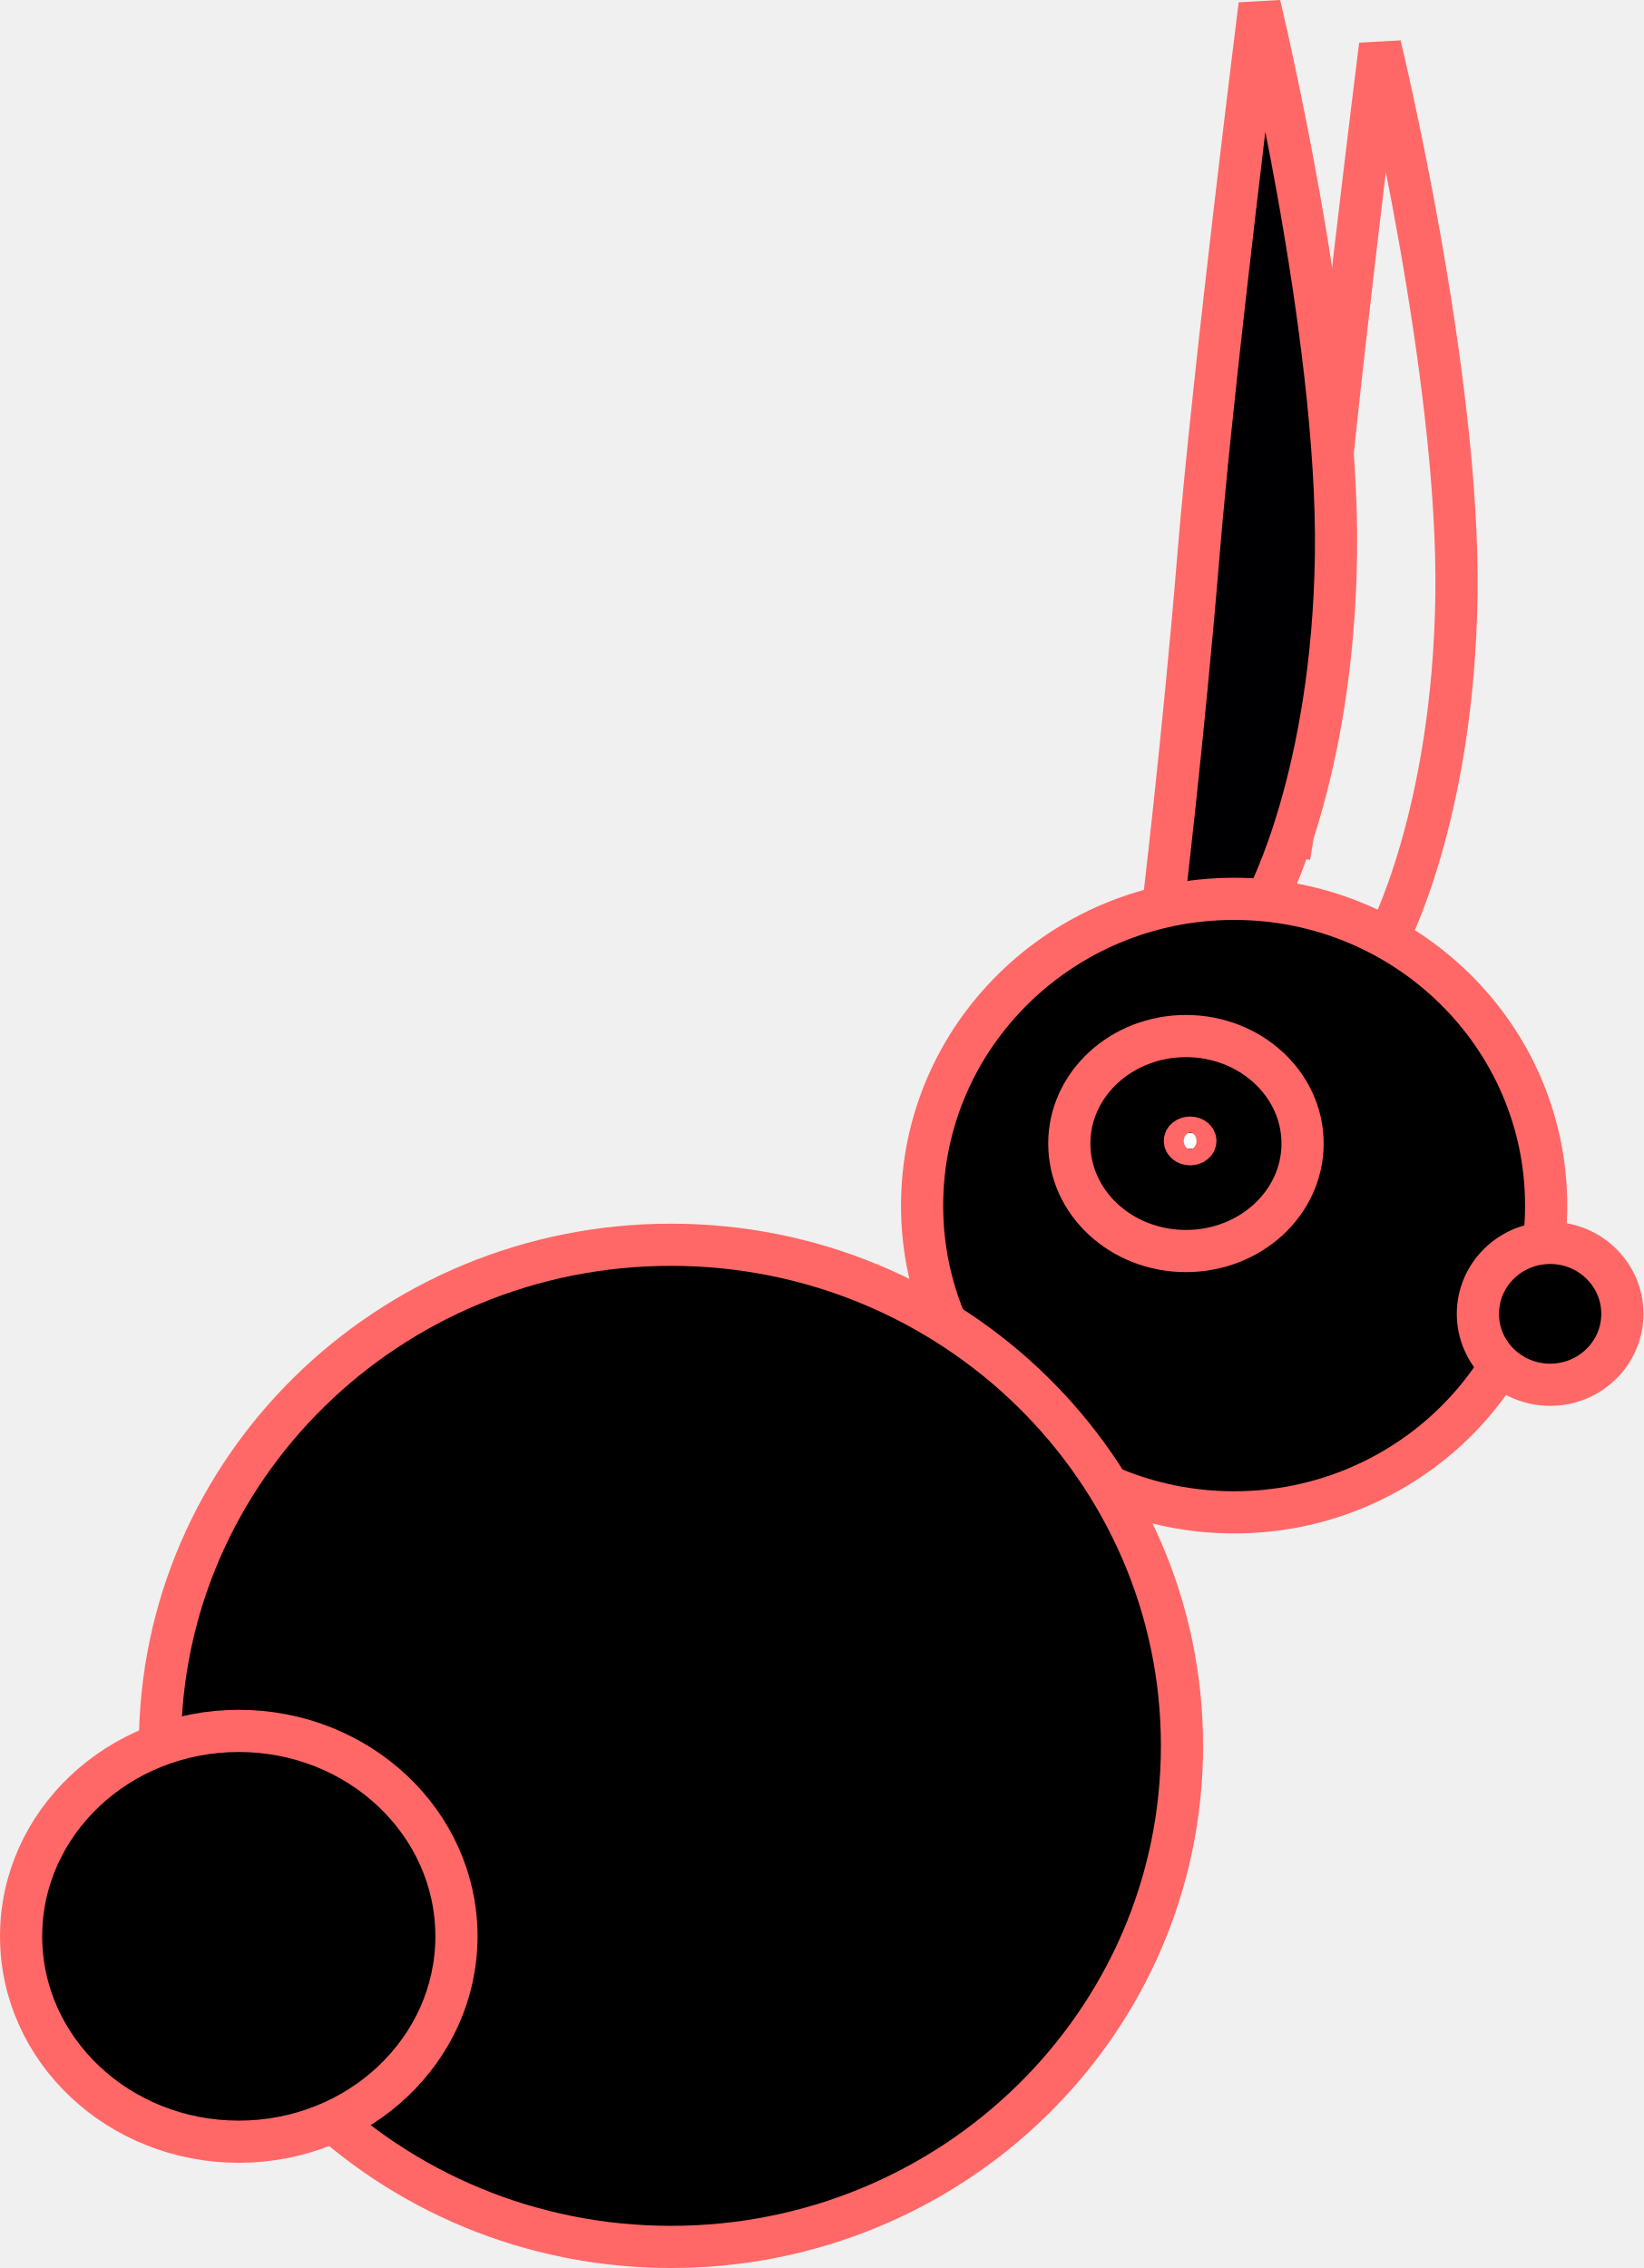
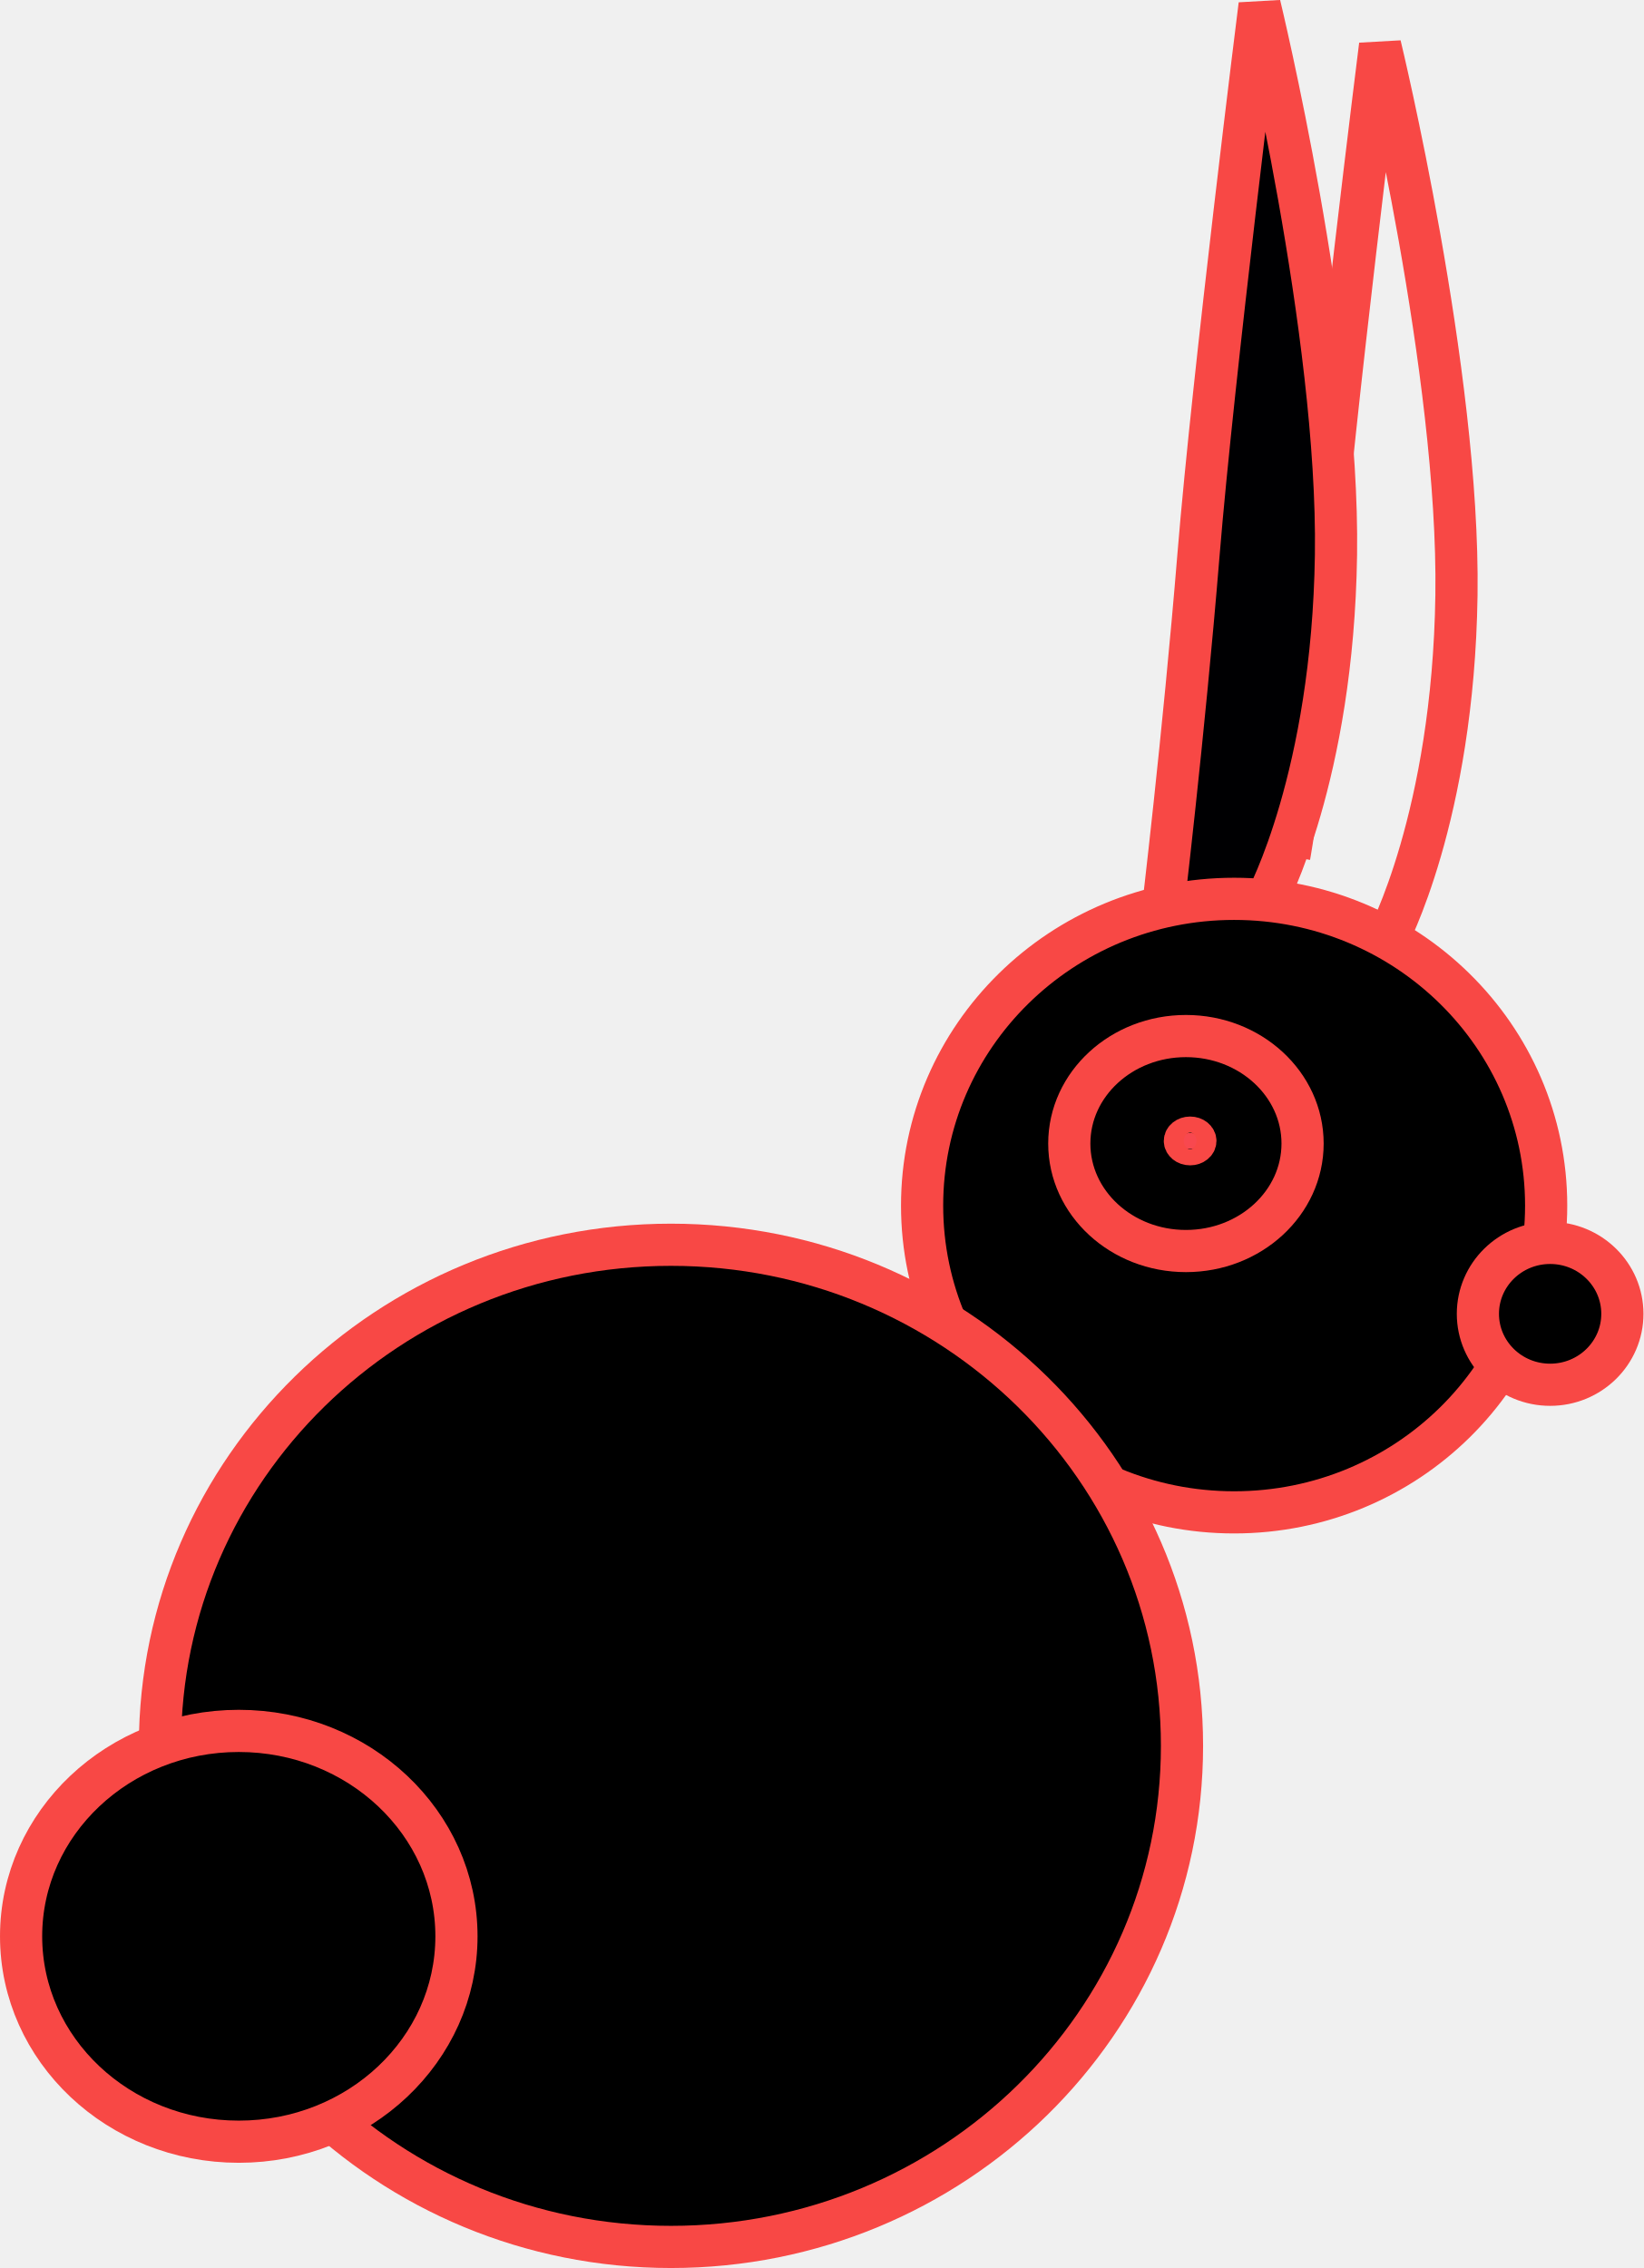
<svg xmlns="http://www.w3.org/2000/svg" width="44.227mm" height="61.04mm" viewBox="0 0 44.227 61.04" version="1.1" id="svg1787">
  <defs id="defs1784" />
  <g id="layer1" transform="translate(-166.7243,-116.5521)">
-     <path style="fill:none;stroke:#ff6866;stroke-width:1.135;stroke-linecap:butt;stroke-linejoin:miter;stroke-miterlimit:4;stroke-dasharray:none;stroke-opacity:1" d="m 204.053,141.841 c 0,0 1.78,-3.296 1.866,-9.268 0.086,-5.971 -2.055,-14.802 -2.055,-14.802 0,0 -1.244,9.899 -1.645,14.8 -0.401,4.901 -0.798,7.02 -0.798,7.02" id="path7740-2-3" />
-     <path style="fill:#000002;fill-opacity:1;stroke:#ff6866;stroke-width:1.135;stroke-linecap:butt;stroke-linejoin:miter;stroke-miterlimit:4;stroke-dasharray:none;stroke-opacity:1" d="m 200.811,140.755 c 0,0 1.78,-3.296 1.866,-9.268 0.086,-5.971 -2.055,-14.802 -2.055,-14.802 0,0 -1.244,9.899 -1.645,14.8 -0.401,4.901 -0.984,9.758 -0.984,9.758" id="use8105-3-7" />
-     <ellipse style="fill:#000000;fill-opacity:1;stroke:#ff6866;stroke-width:1.135;stroke-miterlimit:4;stroke-dasharray:none;stroke-opacity:1" id="path6839-7-4" cx="-199.936" cy="148.999" rx="8.397" ry="8.256" transform="scale(-1,1)" />
-     <ellipse style="fill:#000000;fill-opacity:1;stroke:#ff6866;stroke-width:1.135;stroke-miterlimit:4;stroke-dasharray:none;stroke-opacity:1" id="path6153-5-5" cx="-184.781" cy="163.539" rx="13.752" ry="13.486" transform="scale(-1,1)" />
-     <ellipse style="fill:#000000;fill-opacity:1;stroke:#ff6866;stroke-width:1.135;stroke-miterlimit:4;stroke-dasharray:none;stroke-opacity:1" id="path6749-9-2" cx="-173.15" cy="168.665" rx="5.858" ry="5.528" transform="scale(-1,1)" />
-     <ellipse style="fill:#000000;fill-opacity:1;stroke:#ff6866;stroke-width:1.135;stroke-miterlimit:4;stroke-dasharray:none;stroke-opacity:1" id="path6865-2-5" cx="-198.639" cy="147.329" rx="3.139" ry="2.893" transform="scale(-1,1)" />
-     <ellipse style="fill:#ffffff;fill-opacity:1;stroke:#ff6866;stroke-width:0.882;stroke-miterlimit:4;stroke-dasharray:none;stroke-opacity:1" id="path6969-2-4" cx="-198.752" cy="147.259" rx="0.268" ry="0.216" transform="scale(-1,1)" />
-     <ellipse style="fill:#000000;fill-opacity:1;stroke:#ff6866;stroke-width:1.135;stroke-miterlimit:4;stroke-dasharray:none;stroke-opacity:1" id="path6971-8-7" cx="-208.44" cy="151.912" rx="1.944" ry="1.909" transform="scale(-1,1)" />
+     <path style="fill:none;stroke:#f84845;stroke-width:1.135;stroke-linecap:butt;stroke-linejoin:miter;stroke-miterlimit:4;stroke-dasharray:none;stroke-opacity:1" d="m 204.053,141.841 c 0,0 1.78,-3.296 1.866,-9.268 0.086,-5.971 -2.055,-14.802 -2.055,-14.802 0,0 -1.244,9.899 -1.645,14.8 -0.401,4.901 -0.798,7.02 -0.798,7.02" id="path7740-2-3" />
+     <path style="fill:#000002;fill-opacity:1;stroke:#f84845;stroke-width:1.135;stroke-linecap:butt;stroke-linejoin:miter;stroke-miterlimit:4;stroke-dasharray:none;stroke-opacity:1" d="m 200.811,140.755 c 0,0 1.78,-3.296 1.866,-9.268 0.086,-5.971 -2.055,-14.802 -2.055,-14.802 0,0 -1.244,9.899 -1.645,14.8 -0.401,4.901 -0.984,9.758 -0.984,9.758" id="use8105-3-7" />
+     <ellipse style="fill:#000000;fill-opacity:1;stroke:#f84845;stroke-width:1.135;stroke-miterlimit:4;stroke-dasharray:none;stroke-opacity:1" id="path6839-7-4" cx="-199.936" cy="148.999" rx="8.397" ry="8.256" transform="scale(-1,1)" />
+     <ellipse style="fill:#000000;fill-opacity:1;stroke:#f84845;stroke-width:1.135;stroke-miterlimit:4;stroke-dasharray:none;stroke-opacity:1" id="path6153-5-5" cx="-184.781" cy="163.539" rx="13.752" ry="13.486" transform="scale(-1,1)" />
+     <ellipse style="fill:#000000;fill-opacity:1;stroke:#f84845;stroke-width:1.135;stroke-miterlimit:4;stroke-dasharray:none;stroke-opacity:1" id="path6749-9-2" cx="-173.15" cy="168.665" rx="5.858" ry="5.528" transform="scale(-1,1)" />
+     <ellipse style="fill:#000000;fill-opacity:1;stroke:#f84845;stroke-width:1.135;stroke-miterlimit:4;stroke-dasharray:none;stroke-opacity:1" id="path6865-2-5" cx="-198.639" cy="147.329" rx="3.139" ry="2.893" transform="scale(-1,1)" />
+     <ellipse style="fill:#f8484f;fill-opacity:1;stroke:#f84845;stroke-width:0.882;stroke-miterlimit:4;stroke-dasharray:none;stroke-opacity:1" id="path6969-2-4" cx="-198.752" cy="147.259" rx="0.268" ry="0.216" transform="scale(-1,1)" />
+     <ellipse style="fill:#000000;fill-opacity:1;stroke:#f84845;stroke-width:1.135;stroke-miterlimit:4;stroke-dasharray:none;stroke-opacity:1" id="path6971-8-7" cx="-208.44" cy="151.912" rx="1.944" ry="1.909" transform="scale(-1,1)" />
  </g>
</svg>
